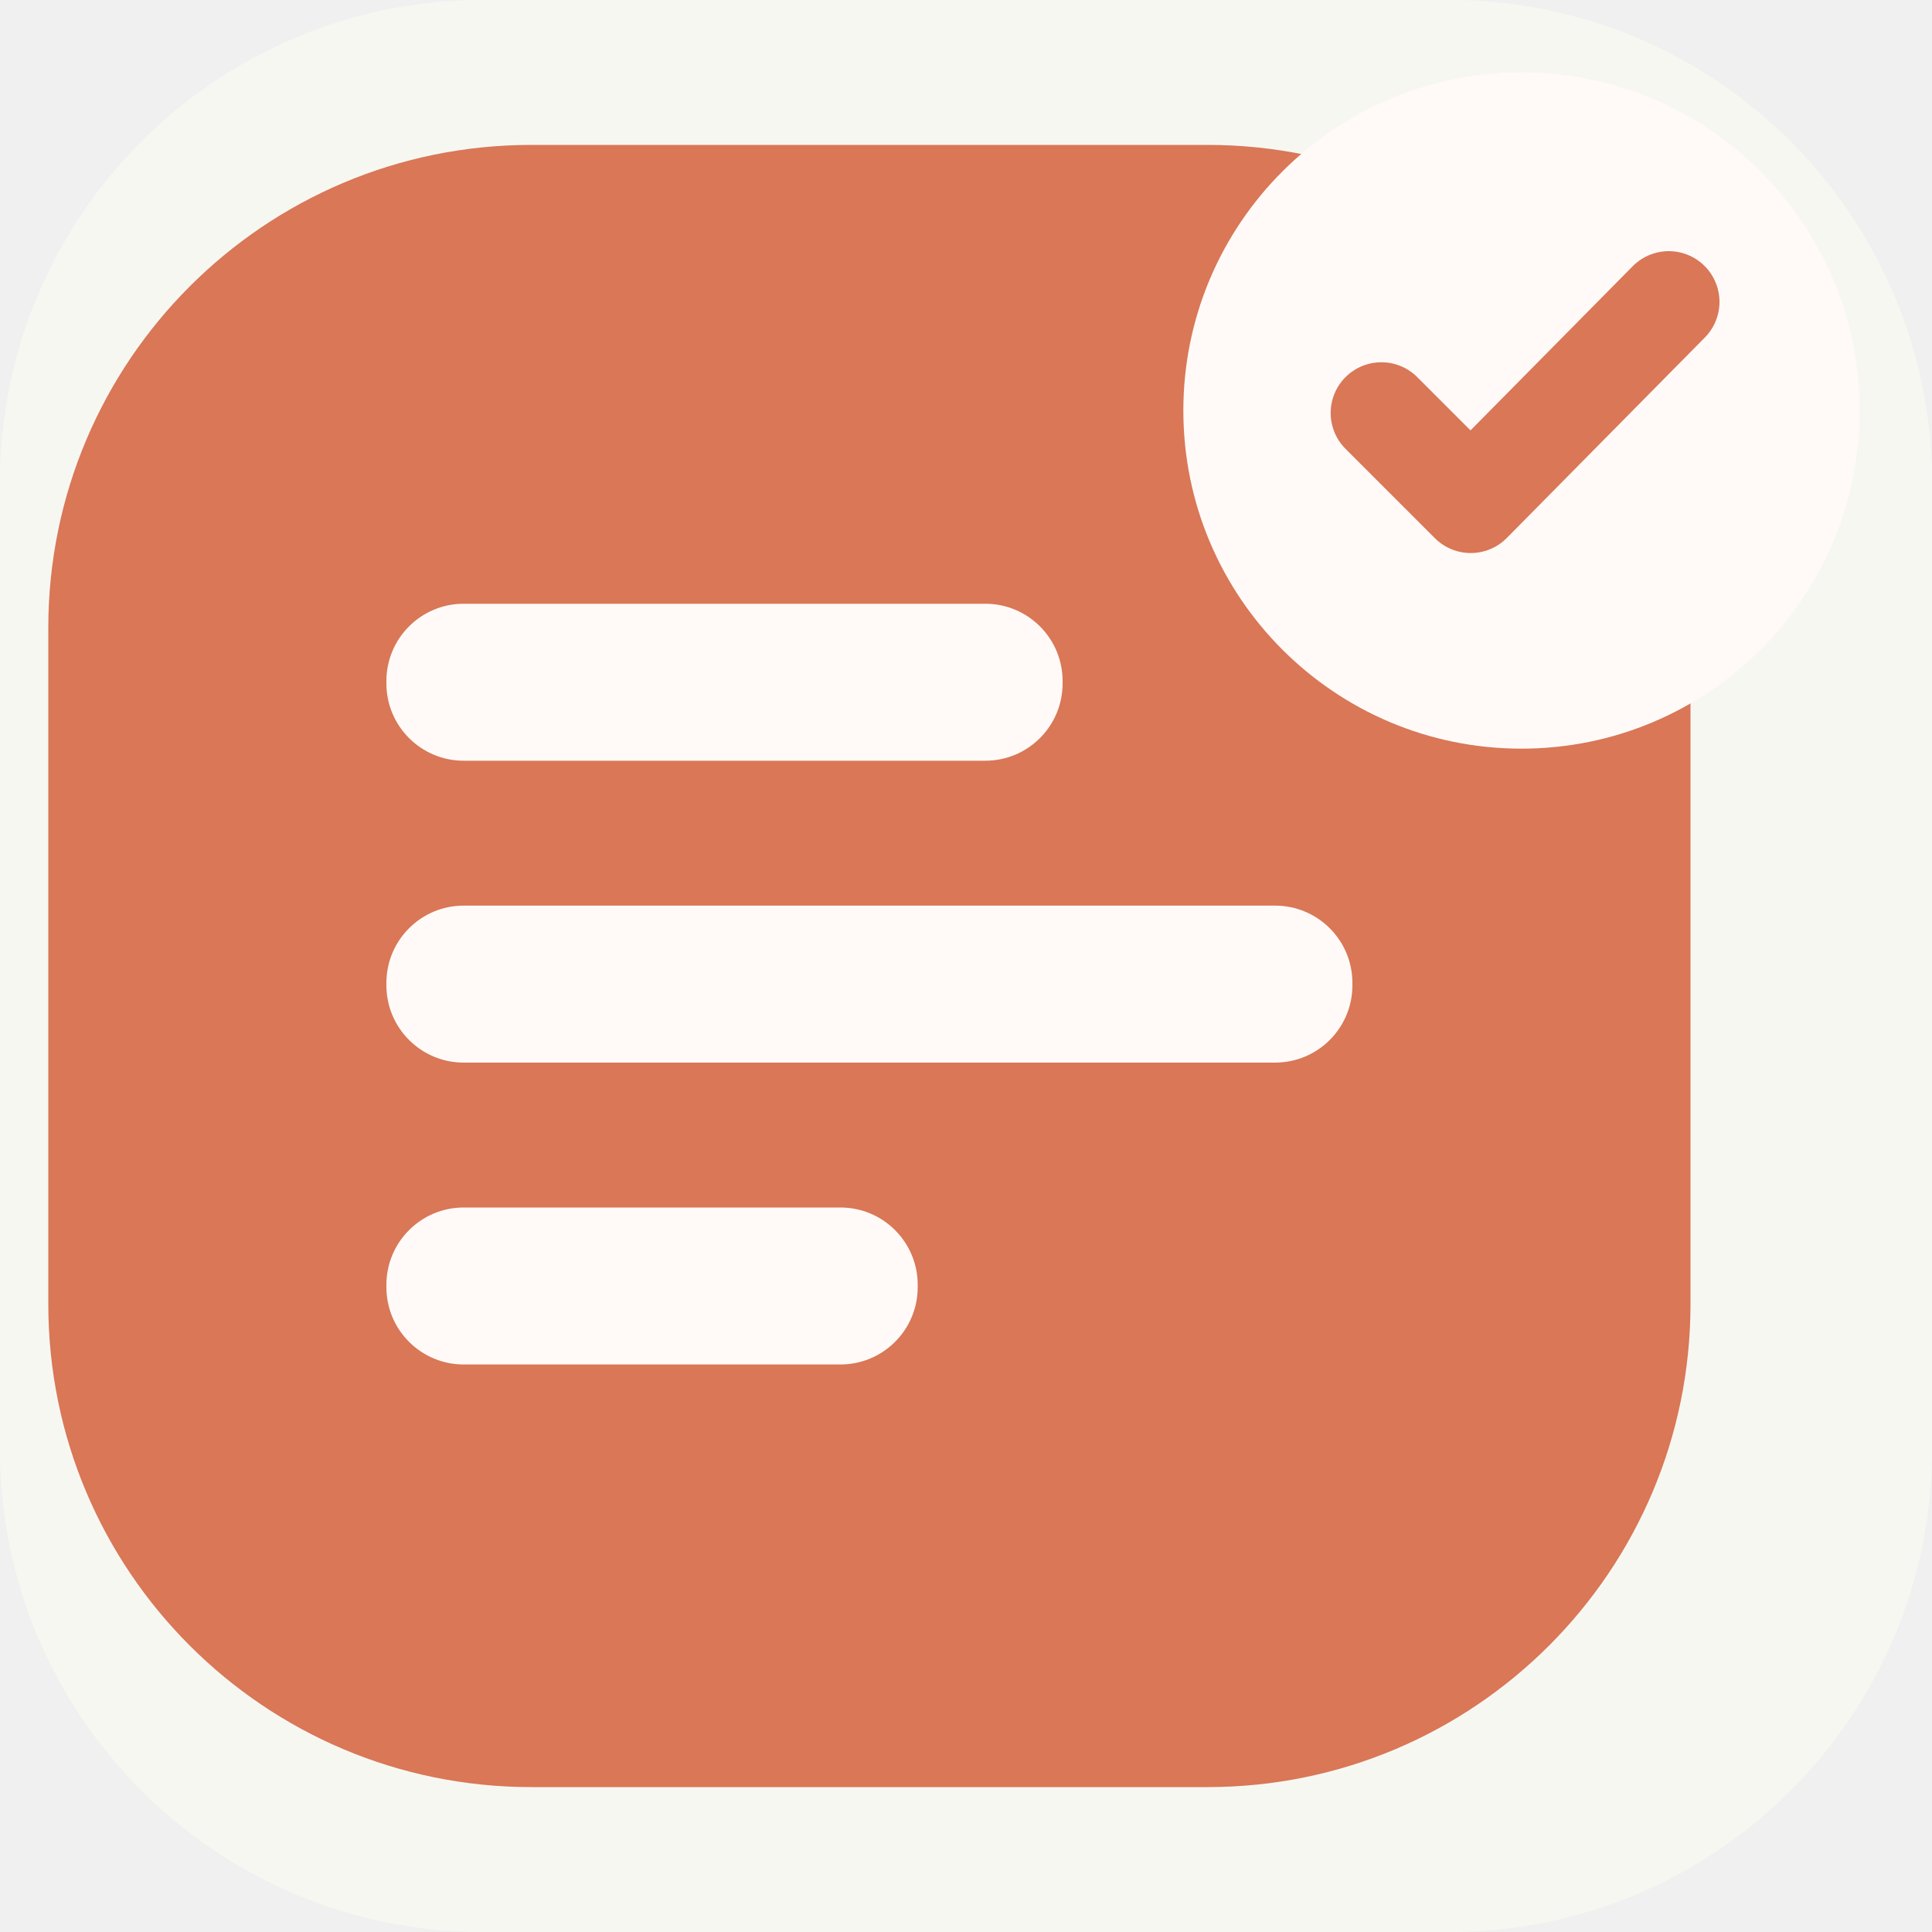
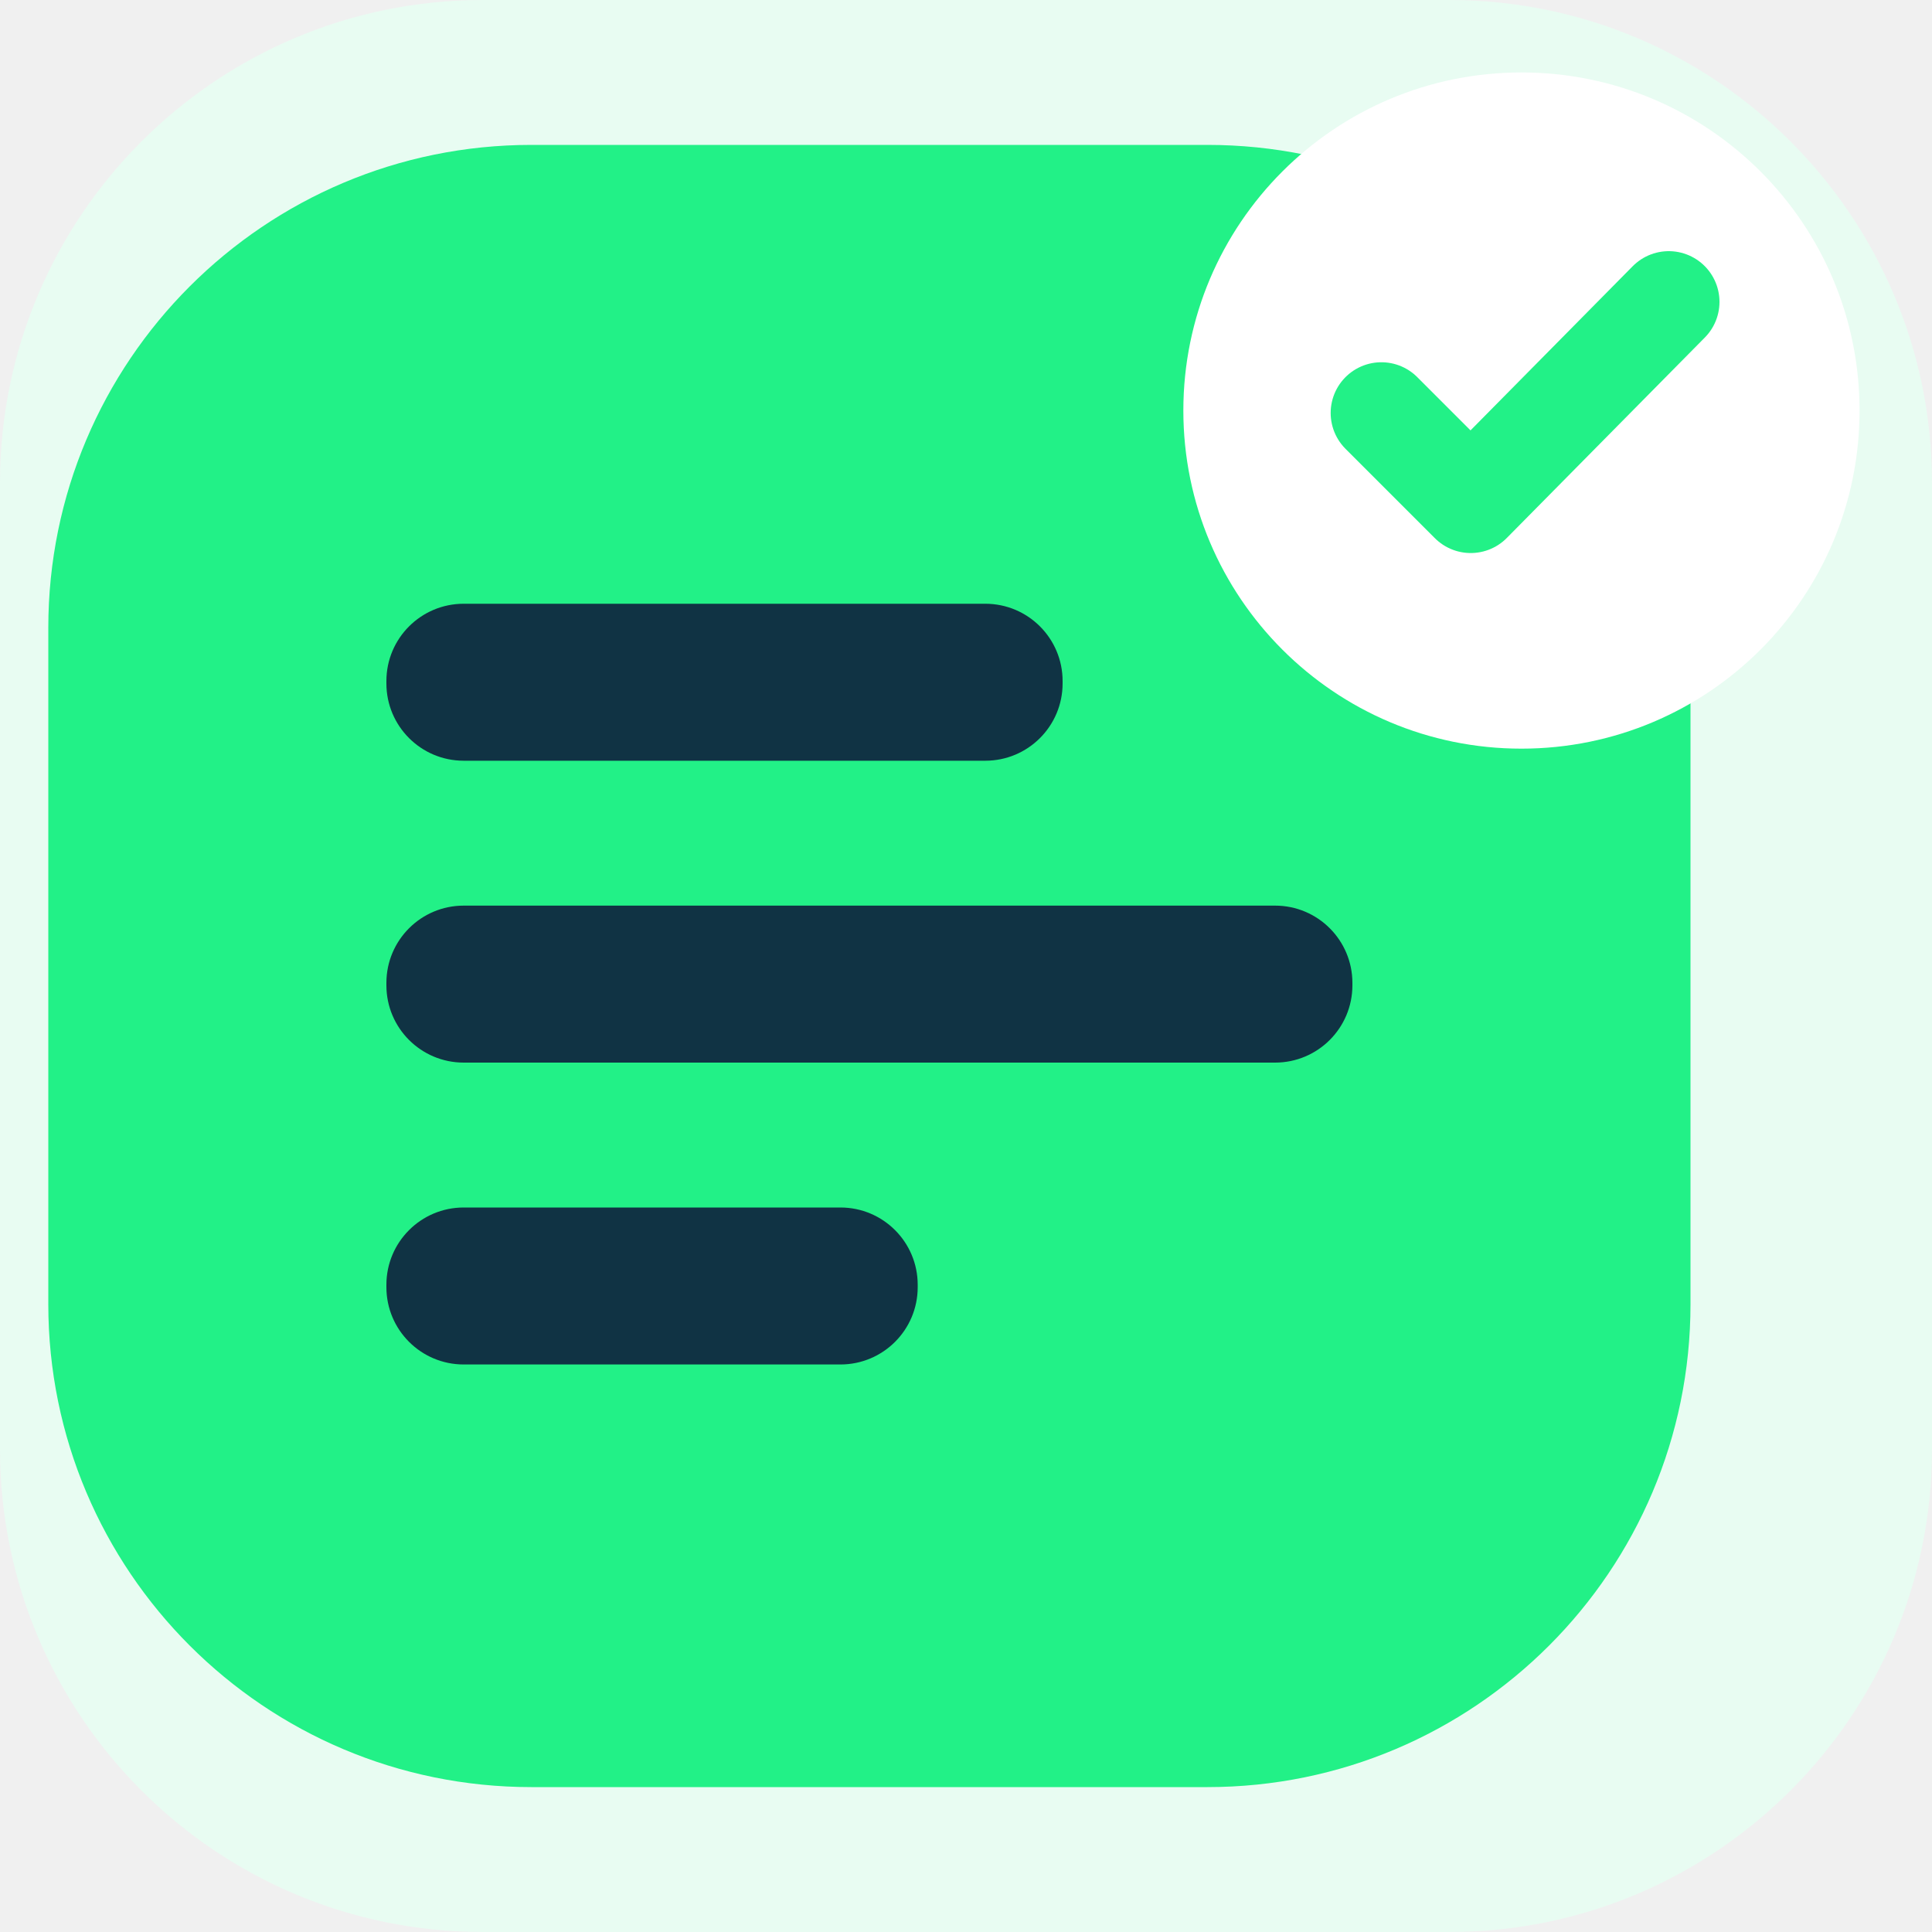
<svg xmlns="http://www.w3.org/2000/svg" viewBox="0 0 40 40" fill="none">
-   <rect width="40" height="40" rx="10" fill="#f7f7f2" />
-   <rect x="1" y="3" width="34" height="34" rx="10" fill="#d97757" />
-   <rect x="8" y="12.5" width="14" height="3.25" rx="1.6" fill="#fffaf7" />
-   <rect x="8" y="18.75" width="20" height="3.25" rx="1.6" fill="#fffaf7" />
-   <rect x="8" y="25" width="11" height="3.25" rx="1.6" fill="#fffaf7" />
-   <circle cx="31.5" cy="8.5" r="7" fill="#fffaf7" />
-   <path d="M28.6 8.55l1.85 1.85 4.1-4.15" stroke="#d97757" stroke-width="2.1" stroke-linecap="round" stroke-linejoin="round" />
+   <rect width="40" height="40" rx="10" fill="#e8fcf2" />
+   <rect x="1" y="3" width="34" height="34" rx="10" fill="#22f187" />
+   <rect x="8" y="12.5" width="14" height="3.25" rx="1.6" fill="#103344" />
+   <rect x="8" y="18.75" width="20" height="3.25" rx="1.6" fill="#103344" />
+   <rect x="8" y="25" width="11" height="3.25" rx="1.6" fill="#103344" />
+   <circle cx="31.5" cy="8.5" r="7" fill="#ffffff" />
+   <path d="M28.6 8.55l1.85 1.85 4.1-4.15" stroke="#22f187" stroke-width="2.1" stroke-linecap="round" stroke-linejoin="round" />
</svg>
